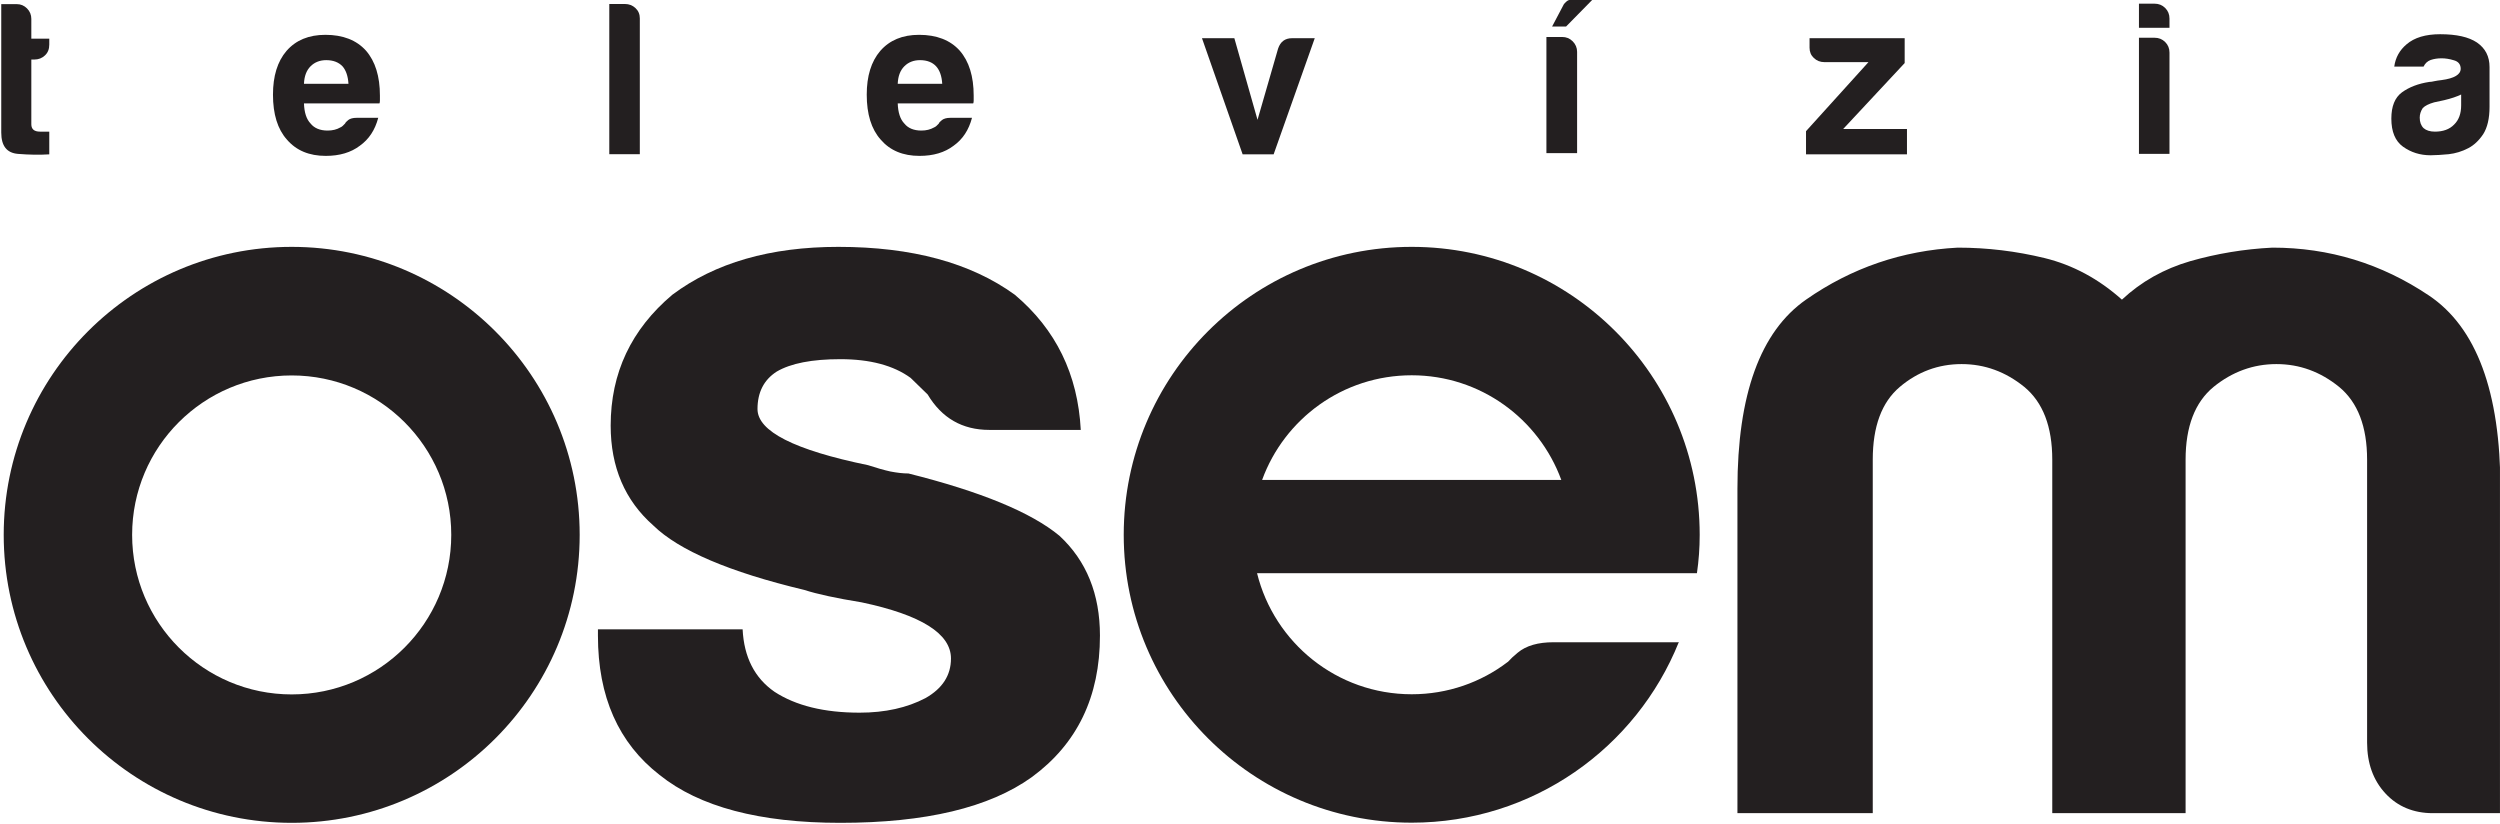
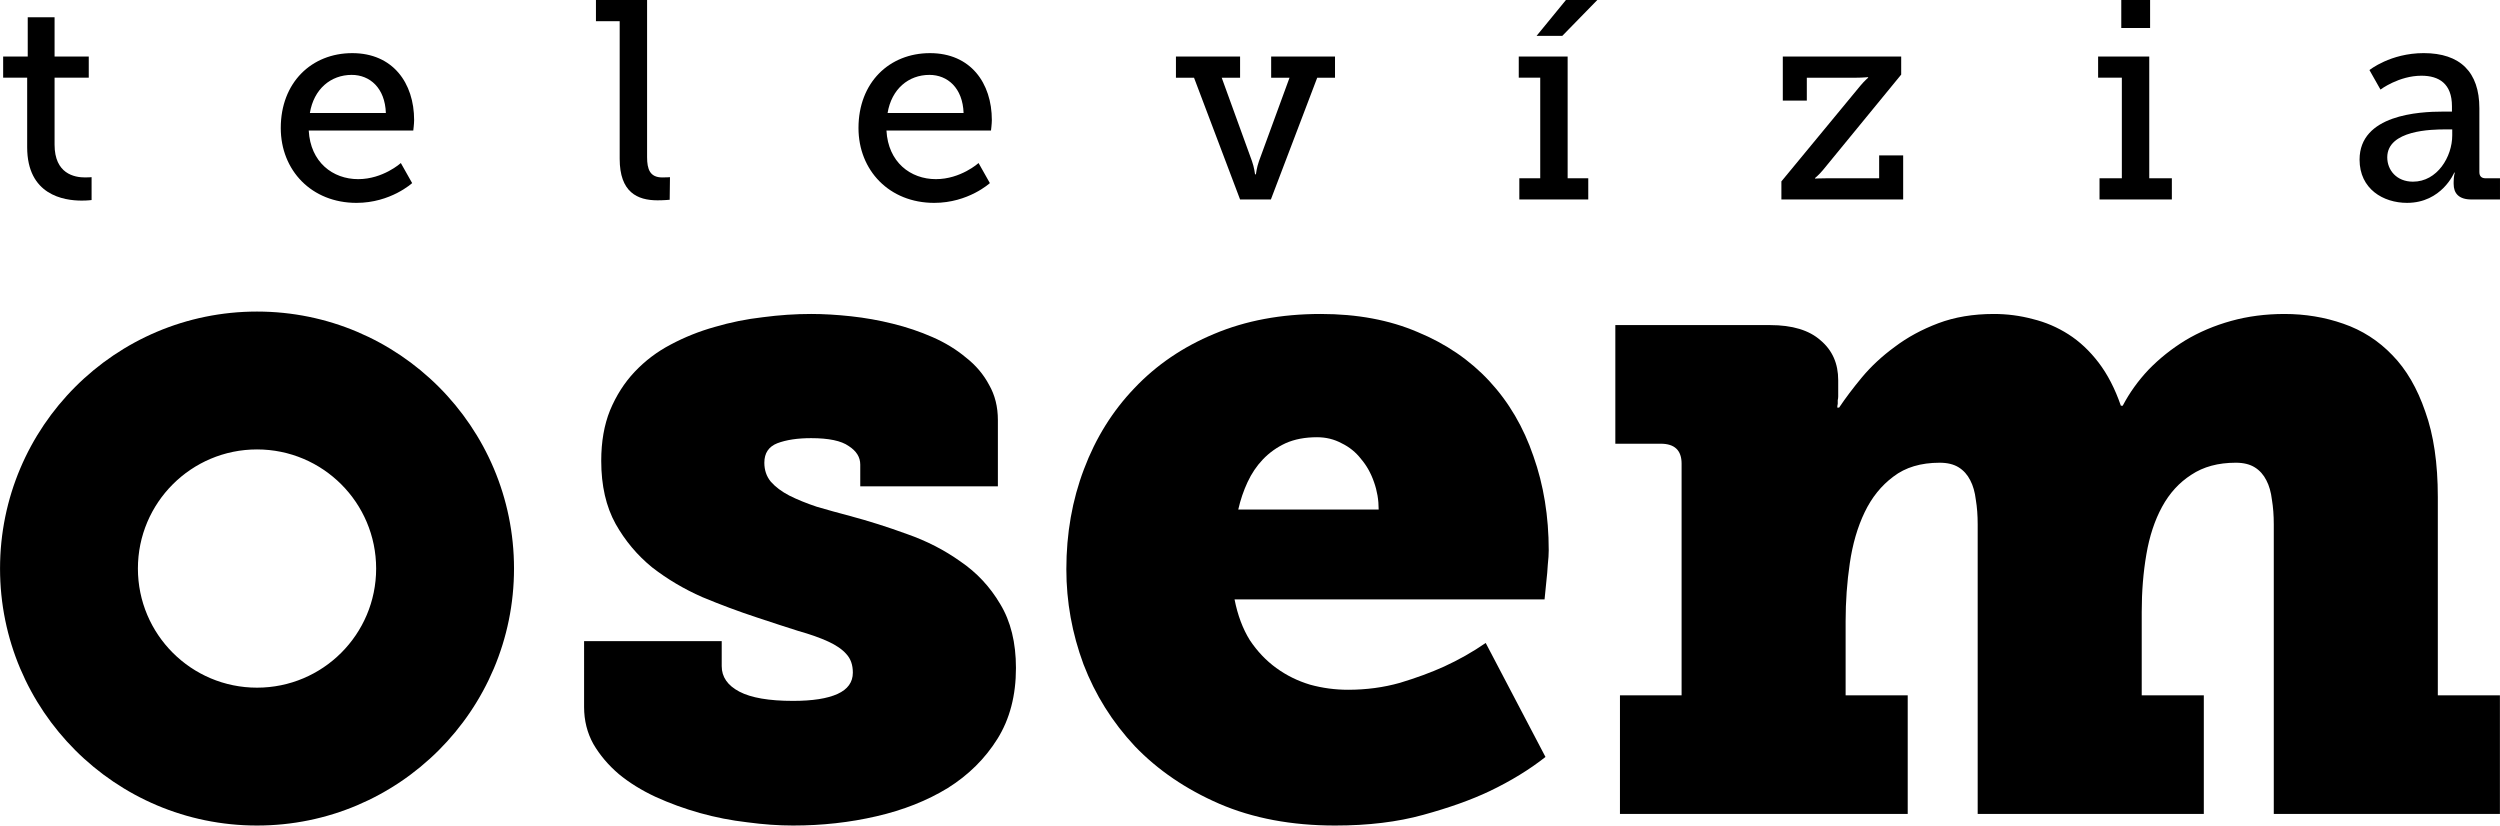
- <svg xmlns="http://www.w3.org/2000/svg" width="5.747mm" height="1.893mm" version="1.1" viewBox="0 0 20.365 6.709">
-   <defs>
-     <clipPath id="a">
-       <path d="m716.6 466.37h16.293v5.367h-16.293v-5.367z" />
-     </clipPath>
-   </defs>
-   <g transform="translate(-252.67 -366.15)">
-     <g transform="matrix(1.25 0 0 -1.25 -643.08 955.82)">
-       <g clip-path="url(#a)">
-         <g transform="translate(722.52 468.65)">
-           <path d="m0 0c-0.037 0-0.076 5e-3 -0.118 0.013-0.041 9e-3 -0.09 0.023-0.145 0.041-0.481 0.099-0.721 0.221-0.721 0.366 0 0.108 0.041 0.19 0.125 0.244 0.092 0.054 0.23 0.081 0.415 0.081 0.194 0 0.347-0.041 0.458-0.122l0.111-0.108c0.092-0.154 0.226-0.231 0.402-0.231h0.596c-0.019 0.362-0.162 0.655-0.43 0.881-0.287 0.208-0.67 0.312-1.15 0.312-0.444 0-0.804-0.104-1.082-0.312-0.268-0.226-0.402-0.51-0.402-0.853 0-0.271 0.093-0.488 0.278-0.651 0.166-0.162 0.494-0.303 0.984-0.42 0.083-0.027 0.208-0.054 0.374-0.081 0.388-0.082 0.582-0.204 0.582-0.366 0-0.109-0.055-0.195-0.166-0.258-0.12-0.063-0.263-0.095-0.43-0.095-0.231 0-0.416 0.046-0.554 0.136-0.13 0.09-0.199 0.226-0.208 0.407h-0.943v-0.041c0-0.398 0.134-0.7 0.402-0.908 0.259-0.208 0.652-0.312 1.178-0.312 0.555 0 0.971 0.099 1.248 0.298 0.296 0.217 0.444 0.524 0.444 0.922 0 0.271-0.088 0.488-0.264 0.651-0.185 0.153-0.513 0.288-0.984 0.406" fill="#231f20" />
-         </g>
-         <g transform="translate(732.43 469.81)">
-           <path d="m0 0c-0.31 0.208-0.65 0.312-1.02 0.312-0.184-9e-3 -0.363-0.039-0.535-0.088-0.172-0.05-0.321-0.134-0.446-0.251-0.151 0.135-0.32 0.226-0.504 0.271-0.185 0.045-0.374 0.068-0.566 0.068-0.361-0.019-0.691-0.131-0.989-0.339s-0.447-0.619-0.447-1.233v-2.114h0.882v2.304c0 0.216 0.058 0.374 0.176 0.474 0.117 0.099 0.252 0.149 0.403 0.149s0.287-0.05 0.409-0.149c0.121-0.1 0.182-0.258 0.182-0.474v-2.304h0.869v2.304c0 0.216 0.061 0.374 0.182 0.474 0.122 0.099 0.259 0.149 0.41 0.149s0.287-0.05 0.409-0.149c0.121-0.1 0.182-0.258 0.182-0.474v-1.844c0-0.135 0.04-0.246 0.12-0.332 0.079-0.085 0.183-0.128 0.308-0.128h0.441v2.114c0 0.632-0.156 1.052-0.466 1.26" fill="#231f20" />
-         </g>
-         <g transform="translate(718.5 467.21)">
-           <path d="m0 0c-0.574 0-1.04 0.466-1.04 1.04s0.466 1.039 1.04 1.039 1.04-0.465 1.04-1.039-0.466-1.04-1.04-1.04m0 2.917c-1.037 0-1.877-0.841-1.877-1.877 0-1.037 0.84-1.877 1.877-1.877 1.036 0 1.877 0.84 1.877 1.877 0 1.036-0.841 1.877-1.877 1.877" fill="#231f20" />
-         </g>
-         <g transform="translate(725.8 469.29)">
-           <path d="m0 0c0.448 0 0.829-0.284 0.975-0.682h-1.95c0.145 0.398 0.526 0.682 0.975 0.682m1.008-1.29h0.851c0.012 0.082 0.018 0.165 0.018 0.25 0 1.037-0.841 1.877-1.877 1.877-1.037 0-1.877-0.84-1.877-1.877 0-1.036 0.84-1.876 1.877-1.876 0.789 0 1.464 0.487 1.741 1.177 0 0-3e-3 0-7e-3 -1e-3h-0.81c-0.1 0-0.178-0.022-0.233-0.068-0.027-0.022-0.048-0.042-0.064-0.06 0 0-1e-3 -1e-3 -2e-3 -1e-3 -0.173-0.132-0.39-0.21-0.625-0.21-0.488 0-0.896 0.336-1.008 0.789h2.016z" fill="#231f20" />
-         </g>
-         <g transform="translate(716.92 470.73)">
-           <path d="m0 0c-0.063-4e-3 -0.13-3e-3 -0.204 3e-3 -0.073 6e-3 -0.109 0.052-0.109 0.139v0.837h0.102c0.025 0 0.047-9e-3 0.066-0.028s0.028-0.042 0.028-0.068v-0.129h0.117v-0.039c0-0.029-9e-3 -0.052-0.028-0.07s-0.042-0.027-0.069-0.027h-0.02v-0.422c0-0.032 0.019-0.048 0.057-0.048h0.06v-0.148z" fill="#231f20" />
-         </g>
-         <g transform="translate(718.58 471.19)">
-           <path d="m0 0h0.29c-3e-3 0.051-0.017 0.089-0.039 0.114-0.025 0.026-0.06 0.04-0.106 0.04-0.042 0-0.076-0.014-0.102-0.04-0.027-0.027-0.041-0.065-0.043-0.114m0.342-0.222h0.142c-0.021-0.08-0.061-0.14-0.12-0.182-0.058-0.044-0.132-0.066-0.222-0.066-0.108 0-0.192 0.035-0.253 0.106-0.061 0.068-0.091 0.166-0.091 0.293 0 0.121 0.029 0.216 0.088 0.285 0.061 0.07 0.145 0.105 0.254 0.105 0.113 0 0.202-0.034 0.264-0.103 0.061-0.07 0.091-0.168 0.091-0.293v-0.031c0-0.01-1e-3 -0.016-3e-3 -0.02h-0.492c2e-3 -0.059 0.016-0.103 0.043-0.131 0.024-0.03 0.061-0.046 0.111-0.046 0.032 0 0.06 7e-3 0.082 0.02 6e-3 2e-3 0.011 6e-3 0.016 0.01l0.016 0.016c2e-3 6e-3 9e-3 0.013 0.021 0.023 0.012 9e-3 0.03 0.014 0.053 0.014" fill="#231f20" />
-         </g>
-         <g transform="translate(720.57 471.71)">
-           <path d="m0 0h0.102c0.027 0 0.05-9e-3 0.069-0.027s0.028-0.04 0.028-0.067v-0.885h-0.199v0.979z" fill="#231f20" />
-         </g>
-         <g transform="translate(722.45 471.19)">
-           <path d="m0 0h0.29c-3e-3 0.051-0.017 0.089-0.04 0.114-0.024 0.026-0.059 0.04-0.105 0.04-0.042 0-0.076-0.014-0.102-0.04-0.027-0.027-0.041-0.065-0.043-0.114m0.342-0.222h0.142c-0.021-0.08-0.061-0.14-0.12-0.182-0.058-0.044-0.132-0.066-0.222-0.066-0.108 0-0.192 0.035-0.253 0.106-0.061 0.068-0.091 0.166-0.091 0.293 0 0.121 0.029 0.216 0.088 0.285 0.061 0.07 0.145 0.105 0.253 0.105 0.114 0 0.203-0.034 0.265-0.103 0.061-0.07 0.091-0.168 0.091-0.293v-0.031c0-0.01-1e-3 -0.016-3e-3 -0.02h-0.492c2e-3 -0.059 0.016-0.103 0.043-0.131 0.024-0.03 0.061-0.046 0.111-0.046 0.032 0 0.059 7e-3 0.082 0.02 6e-3 2e-3 0.011 6e-3 0.016 0.01l0.016 0.016c1e-3 6e-3 9e-3 0.013 0.021 0.023 0.012 9e-3 0.03 0.014 0.053 0.014" fill="#231f20" />
-         </g>
-         <g transform="translate(724.9 470.73)">
-           <path d="m0 0h-0.202l-0.265 0.757h0.211l0.151-0.532 0.134 0.464c0.015 0.045 0.045 0.068 0.091 0.068h0.148l-0.268-0.757z" fill="#231f20" />
-         </g>
-         <g transform="translate(726.98 471.74)">
-           <path d="m0 0-0.174-0.177h-0.091l0.077 0.146c4e-3 5e-3 0.011 0.012 0.02 0.02 0.01 7e-3 0.023 0.011 0.04 0.011h0.128zm-0.302-0.245h0.103c0.026 0 0.049-9e-3 0.068-0.028s0.029-0.042 0.029-0.069v-0.66h-0.2v0.757z" fill="#231f20" />
-         </g>
-         <g transform="translate(728.37 470.73)">
-           <path d="m0 0v0.151l0.407 0.45h-0.287c-0.027 0-0.05 9e-3 -0.069 0.027s-0.028 0.04-0.028 0.067v0.062h0.62v-0.162l-0.401-0.43h0.416v-0.165h-0.658z" fill="#231f20" />
-         </g>
-         <g transform="translate(730.54 471.49)">
-           <path d="m0 0h0.102c0.027 0 0.05-9e-3 0.069-0.028s0.028-0.042 0.028-0.069v-0.66h-0.199v0.757zm0 0.222h0.102c0.027 0 0.05-9e-3 0.069-0.028s0.028-0.042 0.028-0.069v-0.06h-0.199v0.157z" fill="#231f20" />
-         </g>
-         <g transform="translate(732.64 471.12)">
-           <path d="m0 0c-0.027-0.013-0.064-0.026-0.111-0.037l-0.065-0.014c-0.035-0.01-0.059-0.022-0.074-0.037-0.014-0.021-0.02-0.042-0.02-0.063 0-0.028 8e-3 -0.051 0.025-0.068 0.017-0.015 0.042-0.023 0.074-0.023 0.053 0 0.095 0.015 0.125 0.046 0.031 0.03 0.046 0.072 0.046 0.125v0.071zm0.046-0.35c-0.04-0.021-0.083-0.034-0.127-0.039-0.045-4e-3 -0.084-7e-3 -0.118-7e-3 -0.069 0-0.128 0.019-0.18 0.056-0.051 0.037-0.076 0.098-0.076 0.183 0 0.08 0.023 0.137 0.069 0.171 0.047 0.034 0.106 0.057 0.178 0.068 0.01 0 0.021 2e-3 0.034 5e-3 0.014 3e-3 0.029 5e-3 0.046 7e-3 0.083 0.011 0.125 0.036 0.125 0.074 0 0.028-0.015 0.047-0.044 0.055-0.029 9e-3 -0.056 0.013-0.081 0.013-0.027 0-0.05-4e-3 -0.071-0.011-0.021-8e-3 -0.036-0.022-0.046-0.043h-0.191c8e-3 0.059 0.035 0.107 0.08 0.145 0.051 0.044 0.124 0.066 0.219 0.066 0.107 0 0.186-0.018 0.24-0.054 0.055-0.038 0.082-0.091 0.082-0.16v-0.259c0-0.076-0.014-0.135-0.041-0.178-0.028-0.042-0.061-0.073-0.098-0.092" fill="#231f20" />
-         </g>
-       </g>
+ <svg xmlns="http://www.w3.org/2000/svg" width="600pt" height="198.13pt" version="1.1" viewBox="0 0 800 264.18">
+   <g transform="matrix(.46581 0 0 .46581 -19.246 -8.0923)">
+     <g transform="translate(0 549.43)">
+       <path d="m59.96-430.93c0 32.803 25.039 36.685 37.462 36.685 4.076 0 6.794-0.388 6.794-0.388v-15.722s-1.747 0.194-4.464 0.194c-7.376 0-20.963-2.523-20.963-22.516v-46.002h23.486v-14.558h-23.486v-26.98h-18.44v26.98h-16.887v14.558h16.499z" />
+       <path d="m234.18-444.12c0 29.115 21.157 51.437 52.019 51.437 23.486 0 38.238-13.587 38.238-13.587l-7.764-13.781s-12.228 11.064-29.309 11.064c-17.469 0-32.803-11.646-33.968-33.385h71.818s0.582-4.658 0.582-7.182c0-25.427-14.558-46.002-42.508-46.002s-49.108 20.187-49.108 51.437zm19.992-10.287c2.717-16.499 14.364-26.204 28.727-26.204 12.423 0 22.904 8.929 23.486 26.204z" />
+       <path d="m467.01-422.97c0 22.904 12.034 28.533 26.01 28.533 4.464 0 8.346-0.388 8.346-0.388l0.194-15.528s-2.135 0.194-5.241 0.194c-8.54 0-10.481-5.629-10.481-13.975v-107.92h-35.132v14.558h16.305z" />
+       <path d="m631.07-444.12c0 29.115 21.157 51.437 52.019 51.437 23.486 0 38.238-13.587 38.238-13.587l-7.764-13.781s-12.228 11.064-29.309 11.064c-17.469 0-32.803-11.646-33.968-33.385h71.818s0.582-4.658 0.582-7.182c0-25.427-14.558-46.002-42.508-46.002s-49.108 20.187-49.108 51.437zm19.992-10.287c2.717-16.499 14.364-26.204 28.727-26.204 12.423 0 22.904 8.929 23.486 26.204z" />
+       <path d="m849.16-478.67h12.423l31.639 83.658h21.157l31.833-83.658h12.228v-14.558h-43.867v14.558h12.617l-20.963 57.26c-1.553 4.27-2.135 9.123-2.135 9.123h-0.582s-0.582-4.853-2.135-9.123l-20.769-57.26h12.617v-14.558h-44.061z" />
+       <path d="m1096.9-507.4h17.663l24.069-24.651h-21.545zm-11.84 112.38h47.361v-14.558h-14.169v-83.658h-33.58v14.558h14.752v69.1h-14.364z" />
+       <path d="m1265.1-407.44v12.422h83.658v-30.28h-16.499v15.722h-36.297c-3.882 0-7.764 0.194-7.764 0.194v-0.388s2.523-1.941 5.435-5.435l53.766-65.606v-12.422h-81.329v30.28h16.499v-15.722h34.162c3.882 0 7.958-0.388 7.958-0.388v0.388s-2.523 2.135-5.435 5.629z" />
+       <path d="m1498.6-512.84h19.798v-19.216h-19.798zm-14.946 117.82h49.69v-14.558h-15.528v-83.658h-35.132v14.558h16.305v69.1h-15.334z" />
+       <path d="m1662.3-422.39c0 20.187 16.305 29.698 32.609 29.698 23.874 0 32.415-20.769 32.415-20.769h0.388s-0.776 2.523-0.776 6.405v1.359c0 6.405 3.494 10.676 12.228 10.676h19.604v-14.558h-9.899c-2.717 0-4.27-1.359-4.27-4.27v-43.867c0-24.845-13.199-37.85-38.238-37.85-22.904 0-37.268 11.646-37.268 11.646l7.57 13.393s12.617-9.511 28.145-9.511c12.034 0 20.963 5.435 20.963 20.963v3.688h-6.211c-16.304 0-57.26 2.135-57.26 32.997zm19.022-1.553c0-18.828 30.862-19.216 39.791-19.216h4.853v4.076c0 14.752-10.287 31.833-26.98 31.833-11.258 0-17.663-7.958-17.663-16.693z" />
+     </g>
+     <g transform="translate(0 -434.2)">
+       <path d="m442.56 892.01h94.546v17.19q0 11.142 12.097 17.509 12.097 6.367 36.927 6.367 20.055 0 30.56-4.775t10.505-14.644q0-7.958-4.457-12.734-4.139-4.775-12.415-8.595-8.277-3.82-20.692-7.322-12.097-3.82-28.332-9.232-18.464-6.048-37.564-14.007-18.782-8.277-34.38-20.374-15.28-12.415-25.149-29.924-9.869-17.827-9.869-43.294 0-19.737 6.049-34.699 6.367-15.28 16.872-26.422 10.823-11.46 24.83-18.782 14.325-7.64 30.242-12.097 16.235-4.775 33.107-6.685 16.872-2.228 33.107-2.228 12.734 0 27.377 1.592t28.65 5.093q14.325 3.502 27.377 9.232t22.92 14.007q10.187 7.958 15.917 18.782 6.048 10.505 6.048 24.194v45.522h-94.546v-14.962q0-7.64-7.959-12.734-7.64-5.412-25.785-5.412-14.007 0-23.239 3.502-8.913 3.502-8.913 13.37 0 7.64 4.457 13.052 4.775 5.412 12.734 9.55 8.277 4.138 18.782 7.64 10.823 3.183 22.92 6.367 19.1 5.093 39.155 12.415 20.055 7.003 36.609 18.782 16.872 11.46 27.377 29.287 10.823 17.827 10.823 43.931 0 28.332-12.734 48.706-12.733 20.374-34.062 33.744-21.328 13.052-49.024 19.419-27.377 6.367-57.301 6.367-14.962 0-31.515-2.228-16.554-1.91-32.47-6.367-15.917-4.457-30.56-11.142-14.325-6.685-25.149-15.599-10.823-9.232-17.508-20.692-6.367-11.46-6.367-25.467z" />
+       <path d="m773.87 842.67q0-36.927 12.097-68.761 12.097-32.152 34.699-55.709 22.602-23.875 54.754-37.246 32.47-13.689 73.218-13.689 37.564 0 66.533 12.415 29.287 12.097 49.342 33.744t30.242 51.571q10.505 29.605 10.505 64.623 0 4.138-0.637 9.868-0.318 5.73-0.955 11.142-0.637 6.048-1.273 12.734h-212.97q3.183 16.235 10.505 28.014 7.64 11.46 18.145 19.1 10.505 7.64 23.239 11.46 12.734 3.502 26.104 3.502 18.782 0 35.654-4.775 16.872-5.093 30.242-11.142 15.28-7.003 28.65-16.235l41.066 78.311q-16.554 13.052-38.519 23.557-18.782 8.913-45.522 16.235-26.422 7.322-60.484 7.322-44.886 0-79.584-14.962-34.38-14.962-57.937-39.474-23.239-24.83-35.336-56.346-11.778-31.834-11.778-65.259zm214.56-41.066q0-9.868-3.183-18.782-3.183-9.232-8.914-15.917-5.412-7.003-13.37-10.823-7.64-4.138-16.872-4.138-12.415 0-21.647 4.138-8.913 4.138-15.599 11.142-6.367 6.685-10.505 15.599-4.138 8.913-6.367 18.782z" />
+       <path d="m1154.2 929.26h42.339v-159.17q0-13.689-14.325-13.689h-31.197v-81.494h106.32q22.92 0 34.699 10.505 12.097 10.187 12.097 27.377v11.142q0 1.273-0.318 2.547 0 1.273 0 2.547-0.318 1.273-0.318 2.547h1.273q6.367-9.55 15.598-20.692 9.55-11.46 22.602-21.01 13.052-9.868 29.924-16.235 16.872-6.367 38.2-6.367 13.689 0 26.74 3.502 13.052 3.183 24.512 10.505 11.46 7.322 20.692 19.419 9.232 12.097 15.28 29.605h1.273q7.003-13.37 17.827-24.83 11.142-11.46 25.149-20.055 14.325-8.595 31.515-13.37 17.19-4.775 36.609-4.775 21.329 0 40.429 6.685 19.419 6.685 33.744 21.647 14.325 14.644 22.602 38.837 8.595 23.875 8.595 58.574v136.25h42.657v81.494h-155.35v-198.96q0-9.232-1.273-16.872-0.955-7.958-3.82-13.37-2.865-5.73-7.958-8.913-5.093-3.183-13.052-3.183-18.145 0-30.56 8.277-12.415 7.958-20.055 21.965-7.64 14.007-10.823 32.789-3.183 18.464-3.183 39.474v57.301h42.657v81.494h-155.35v-198.96q0-9.232-1.273-16.872-0.955-7.958-3.82-13.37-2.865-5.73-7.958-8.913-5.093-3.183-13.052-3.183-19.419 0-31.834 9.55-12.415 9.232-19.737 24.512-7.322 15.28-10.187 35.017-2.865 19.419-2.865 39.792v50.934h42.657v81.494h-197.69z" />
+       <path d="m217.87 665.61a176.55 176.55 0 0 0-176.55 176.55 176.55 176.55 0 0 0 176.55 176.55 176.55 176.55 0 0 0 176.55-176.55 176.55 176.55 0 0 0-176.55-176.55zm0 94.714a81.836 81.836 0 0 1 81.836 81.835 81.836 81.836 0 0 1-81.836 81.836 81.836 81.836 0 0 1-81.836-81.836 81.836 81.836 0 0 1 81.836-81.835z" style="paint-order:markers stroke fill" />
    </g>
  </g>
</svg>
